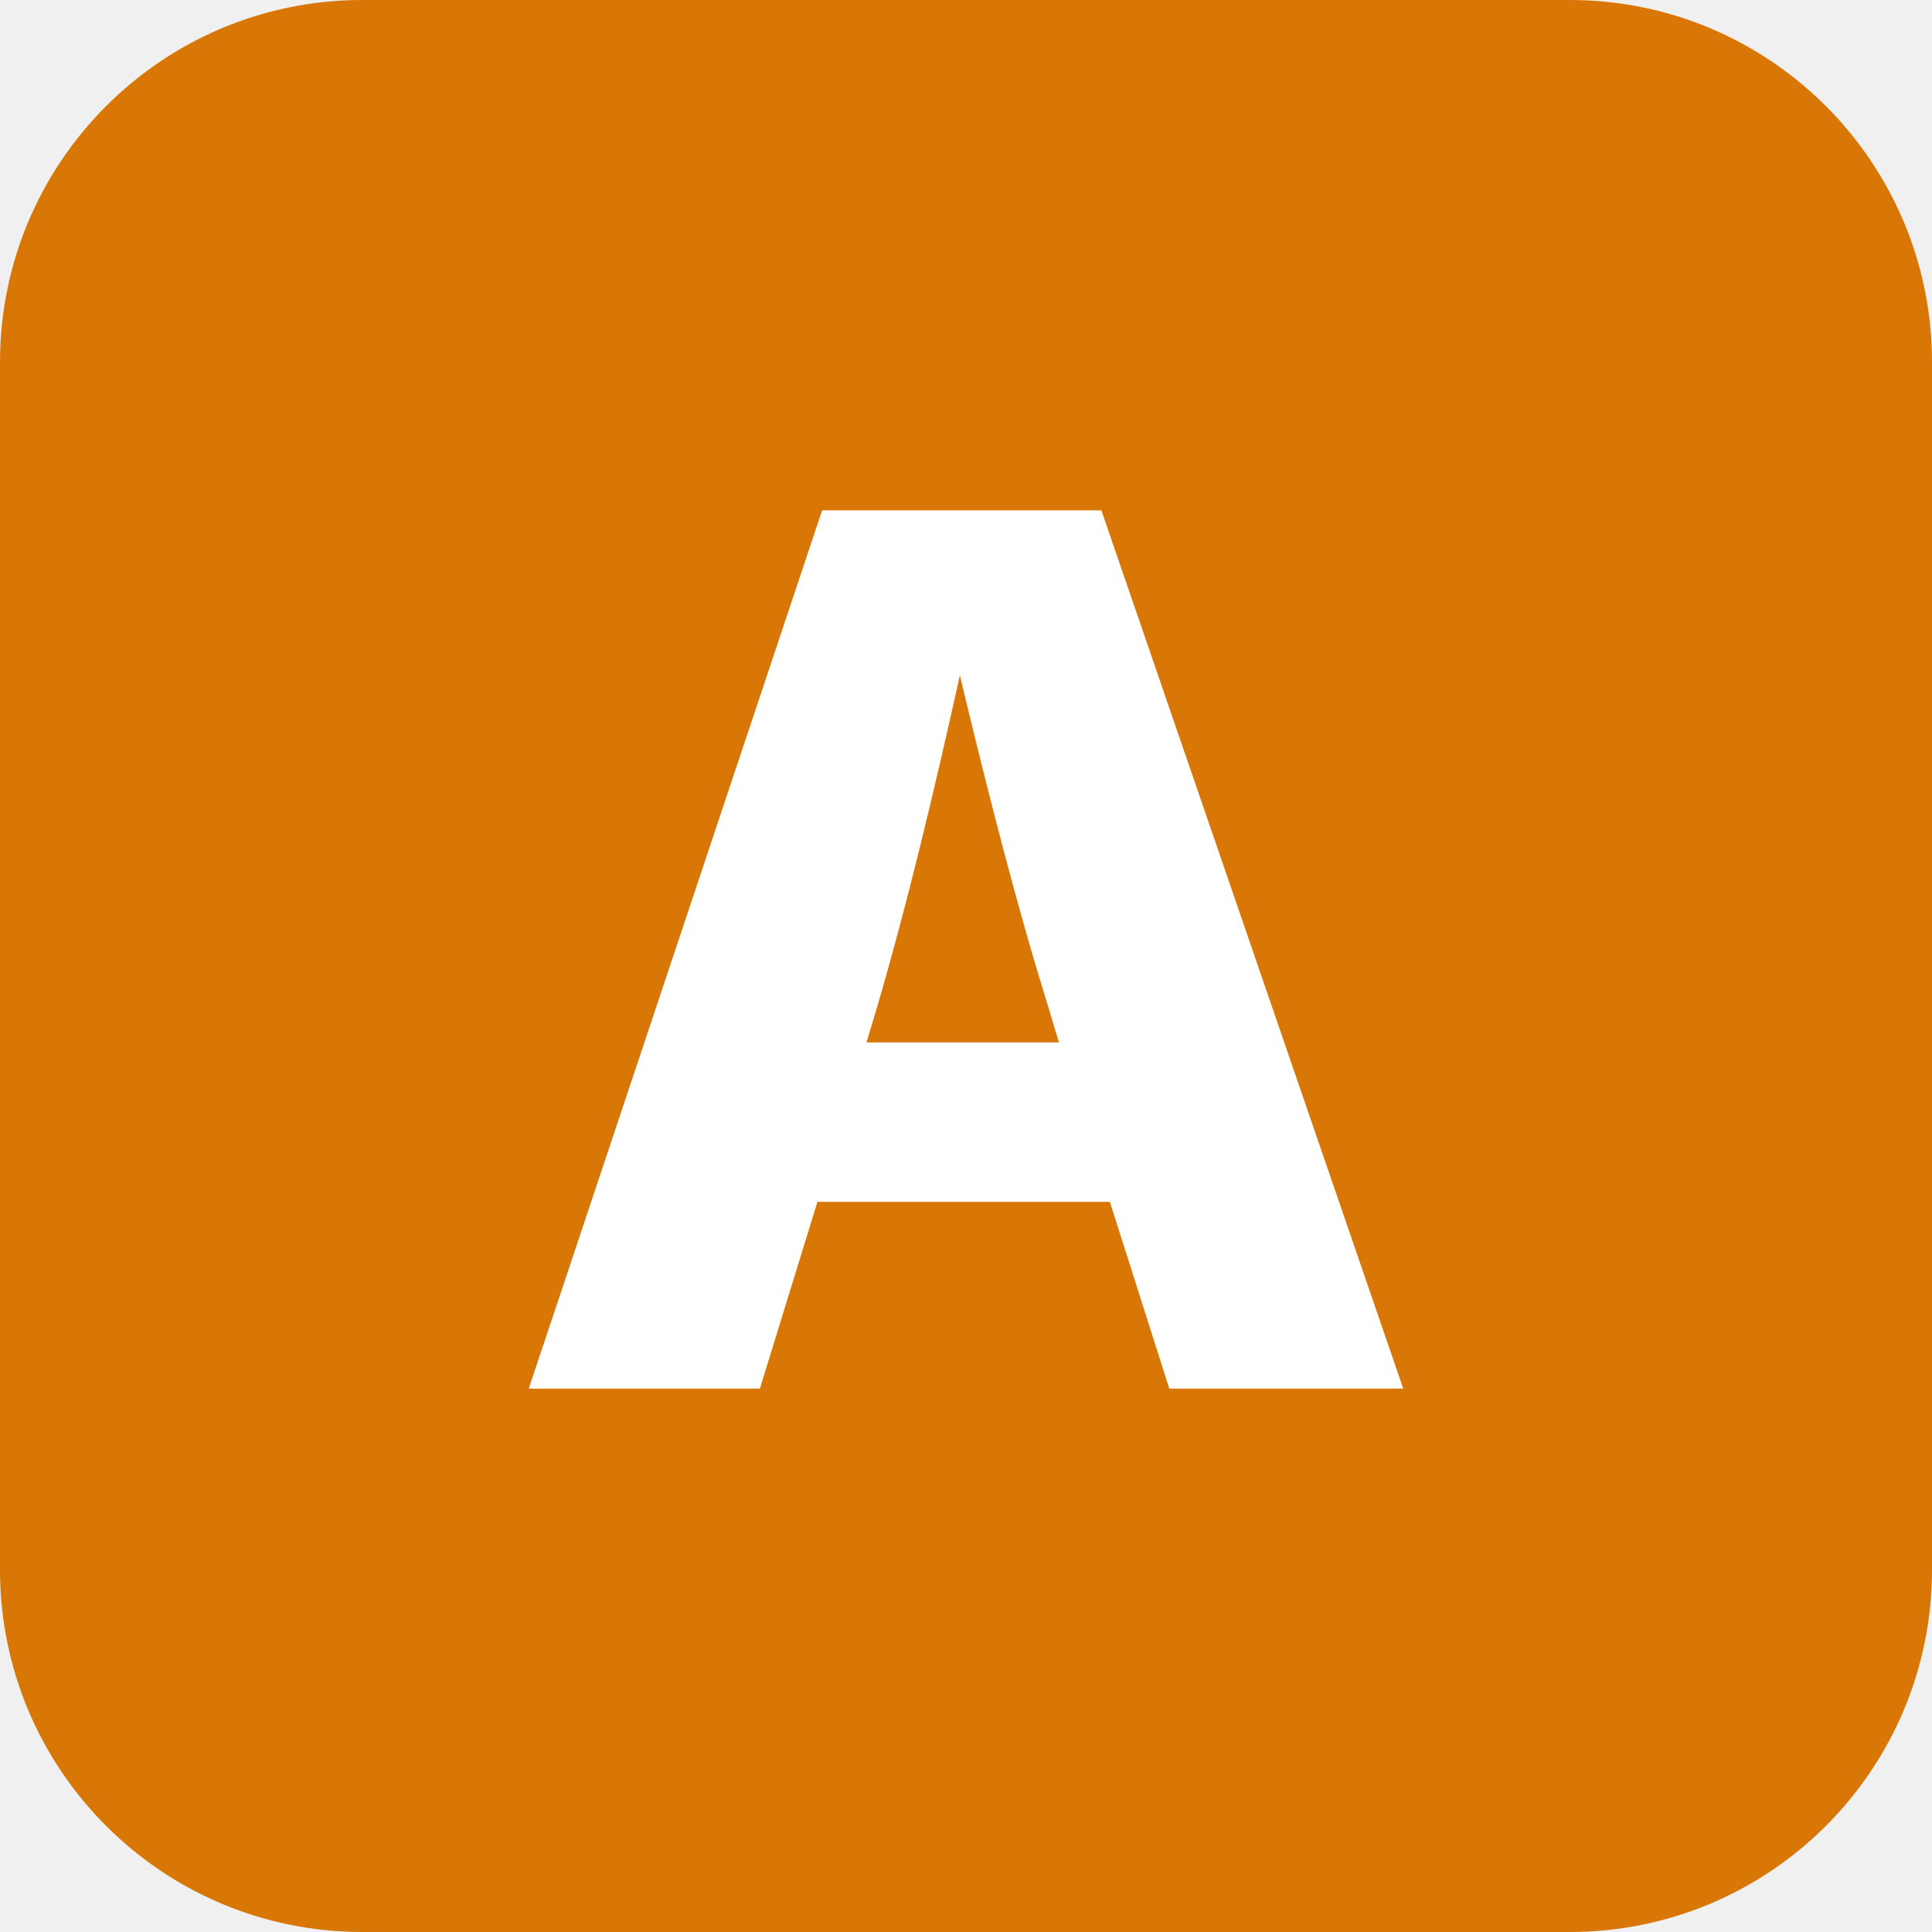
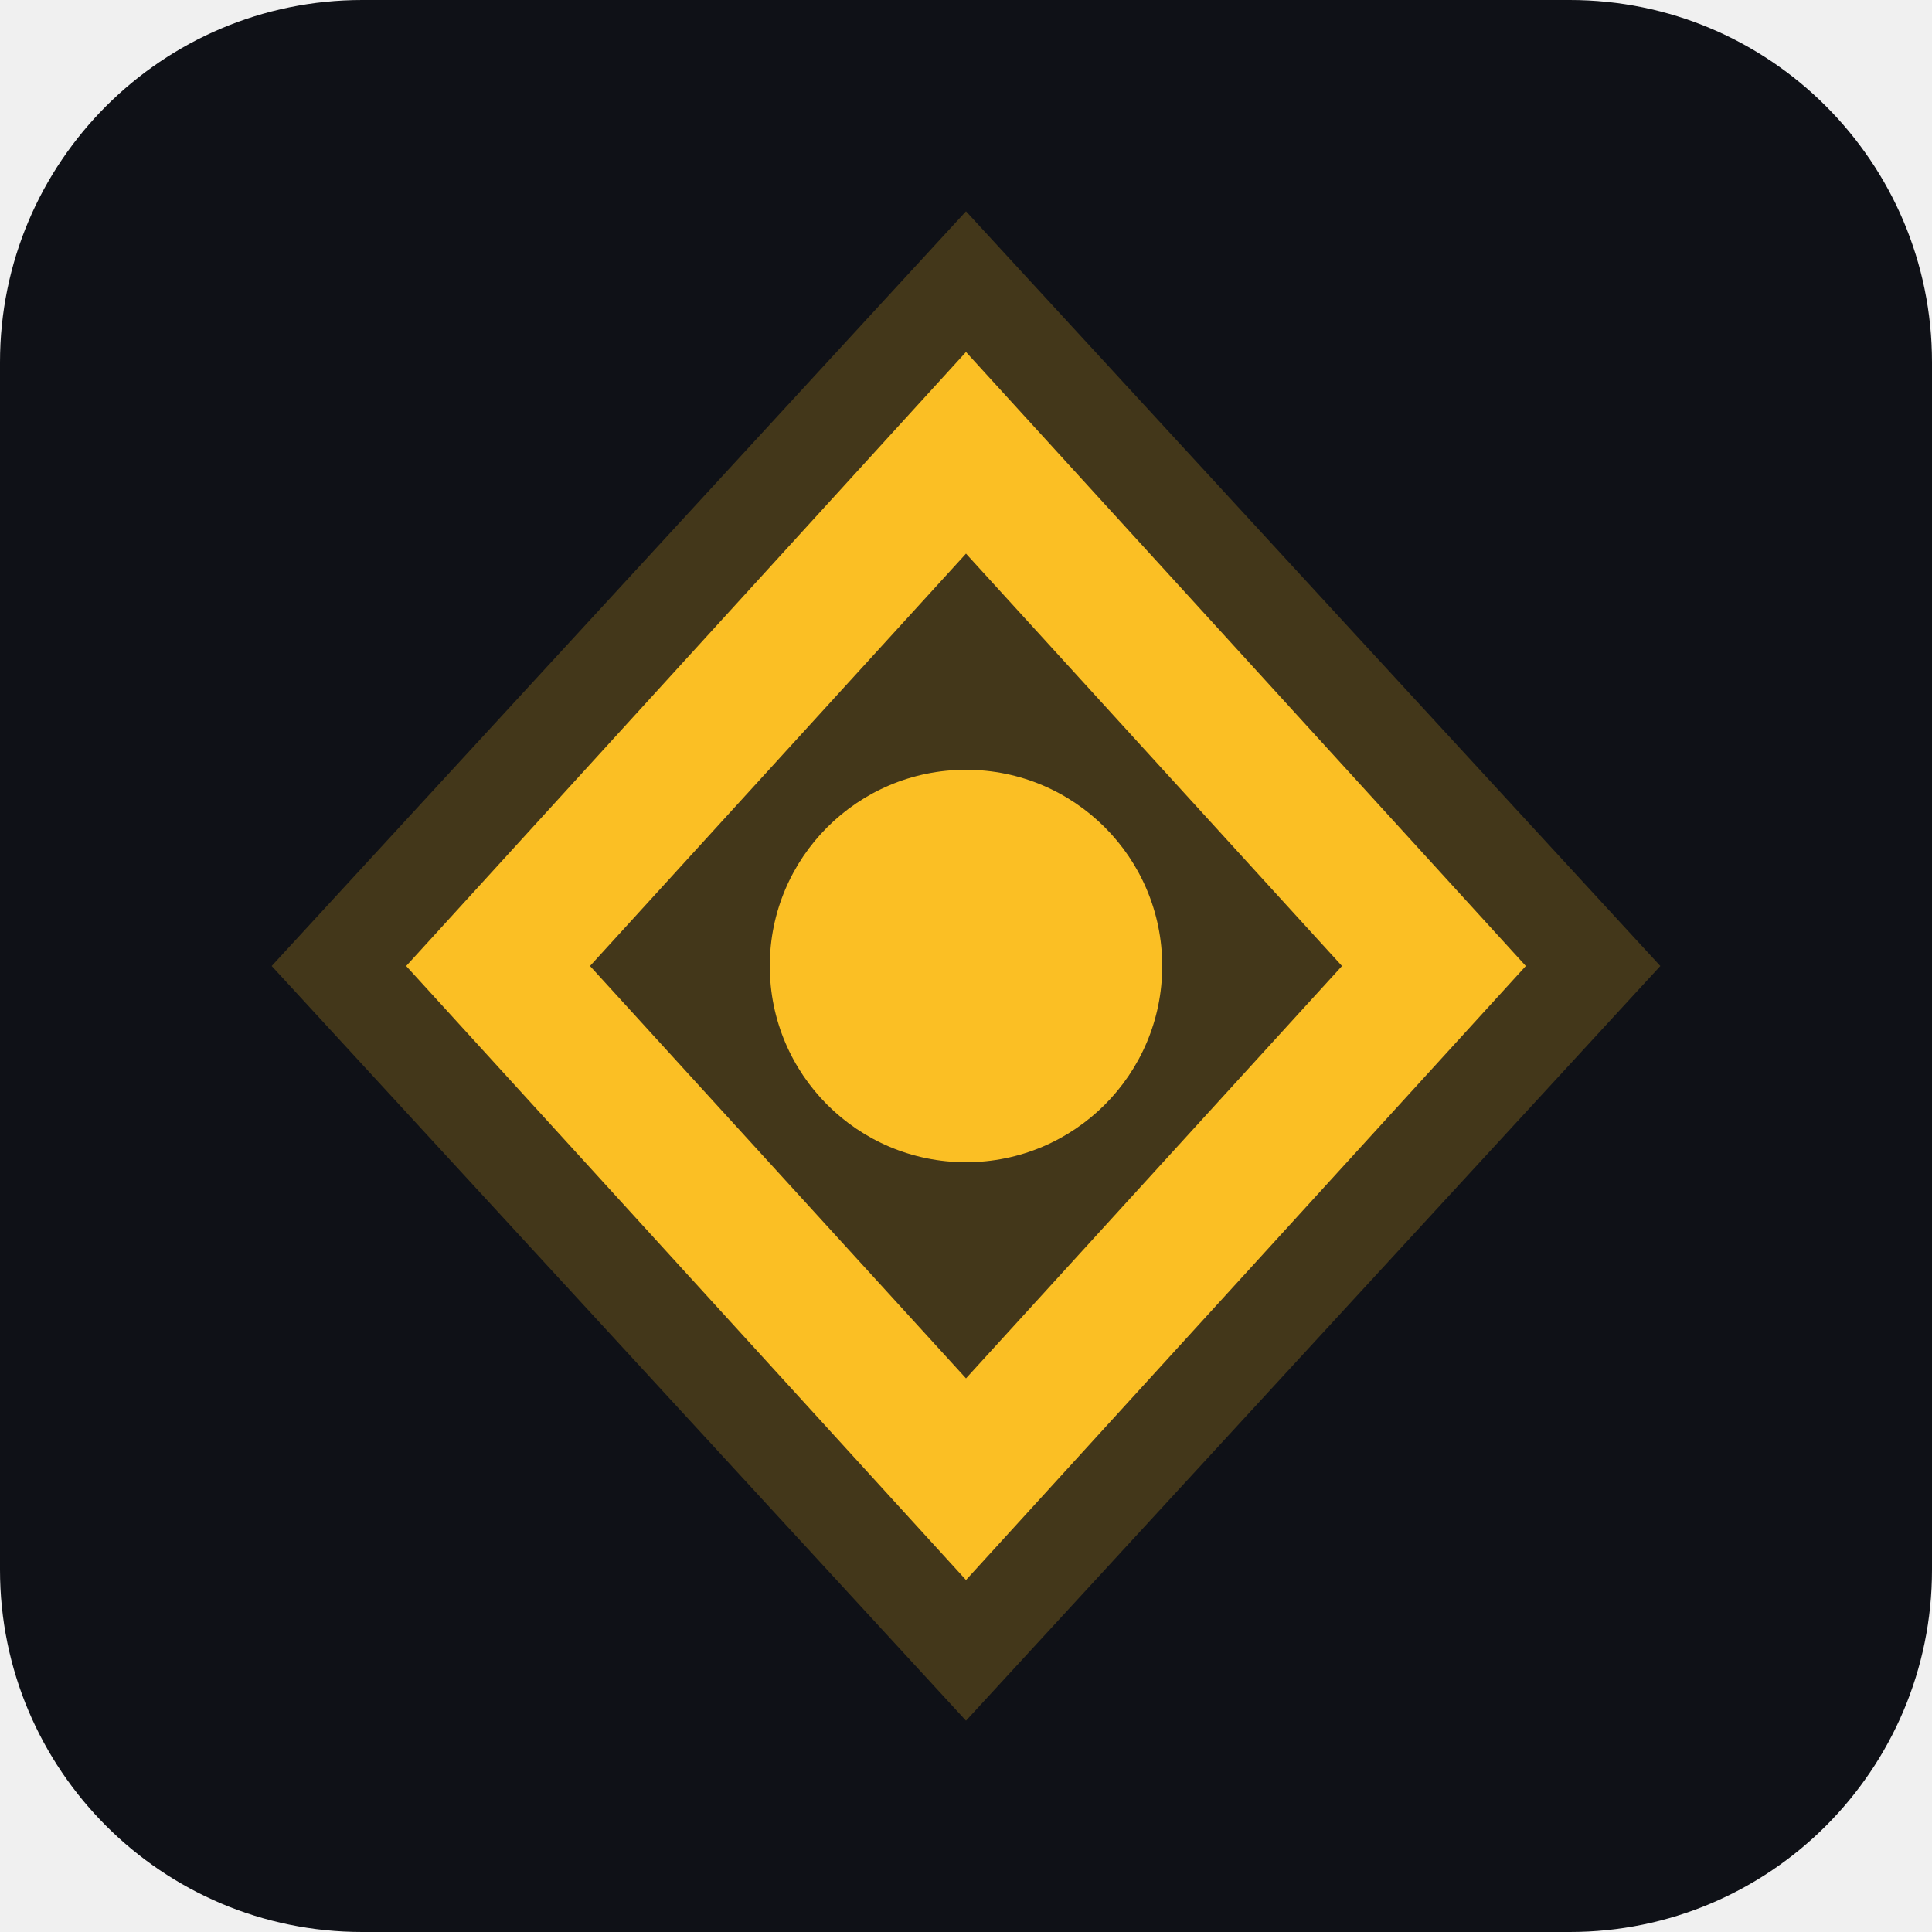
<svg xmlns="http://www.w3.org/2000/svg" viewBox="0 0 32 32">
-   <rect width="32" height="32" rx="6" fill="#D97706" />
-   <text x="16" y="23" font-family="Inter,system-ui,sans-serif" font-size="20" font-weight="800" fill="white" text-anchor="middle">A</text>
+   <rect width="32" height="32" rx="6" fill="#0f1117" />
+   <path d="M16 3.5 27.5 16 16 28.5 4.5 16 16 3.5Z" fill="#fbbf24" opacity=".22" />
+   <path d="M16 7.5 23.75 16 16 24.5 8.25 16 16 7.5Z" fill="none" stroke="#fbbf24" stroke-width="2.25" />
+   <circle cx="16" cy="16" r="3.25" fill="#fbbf24" />
</svg>
